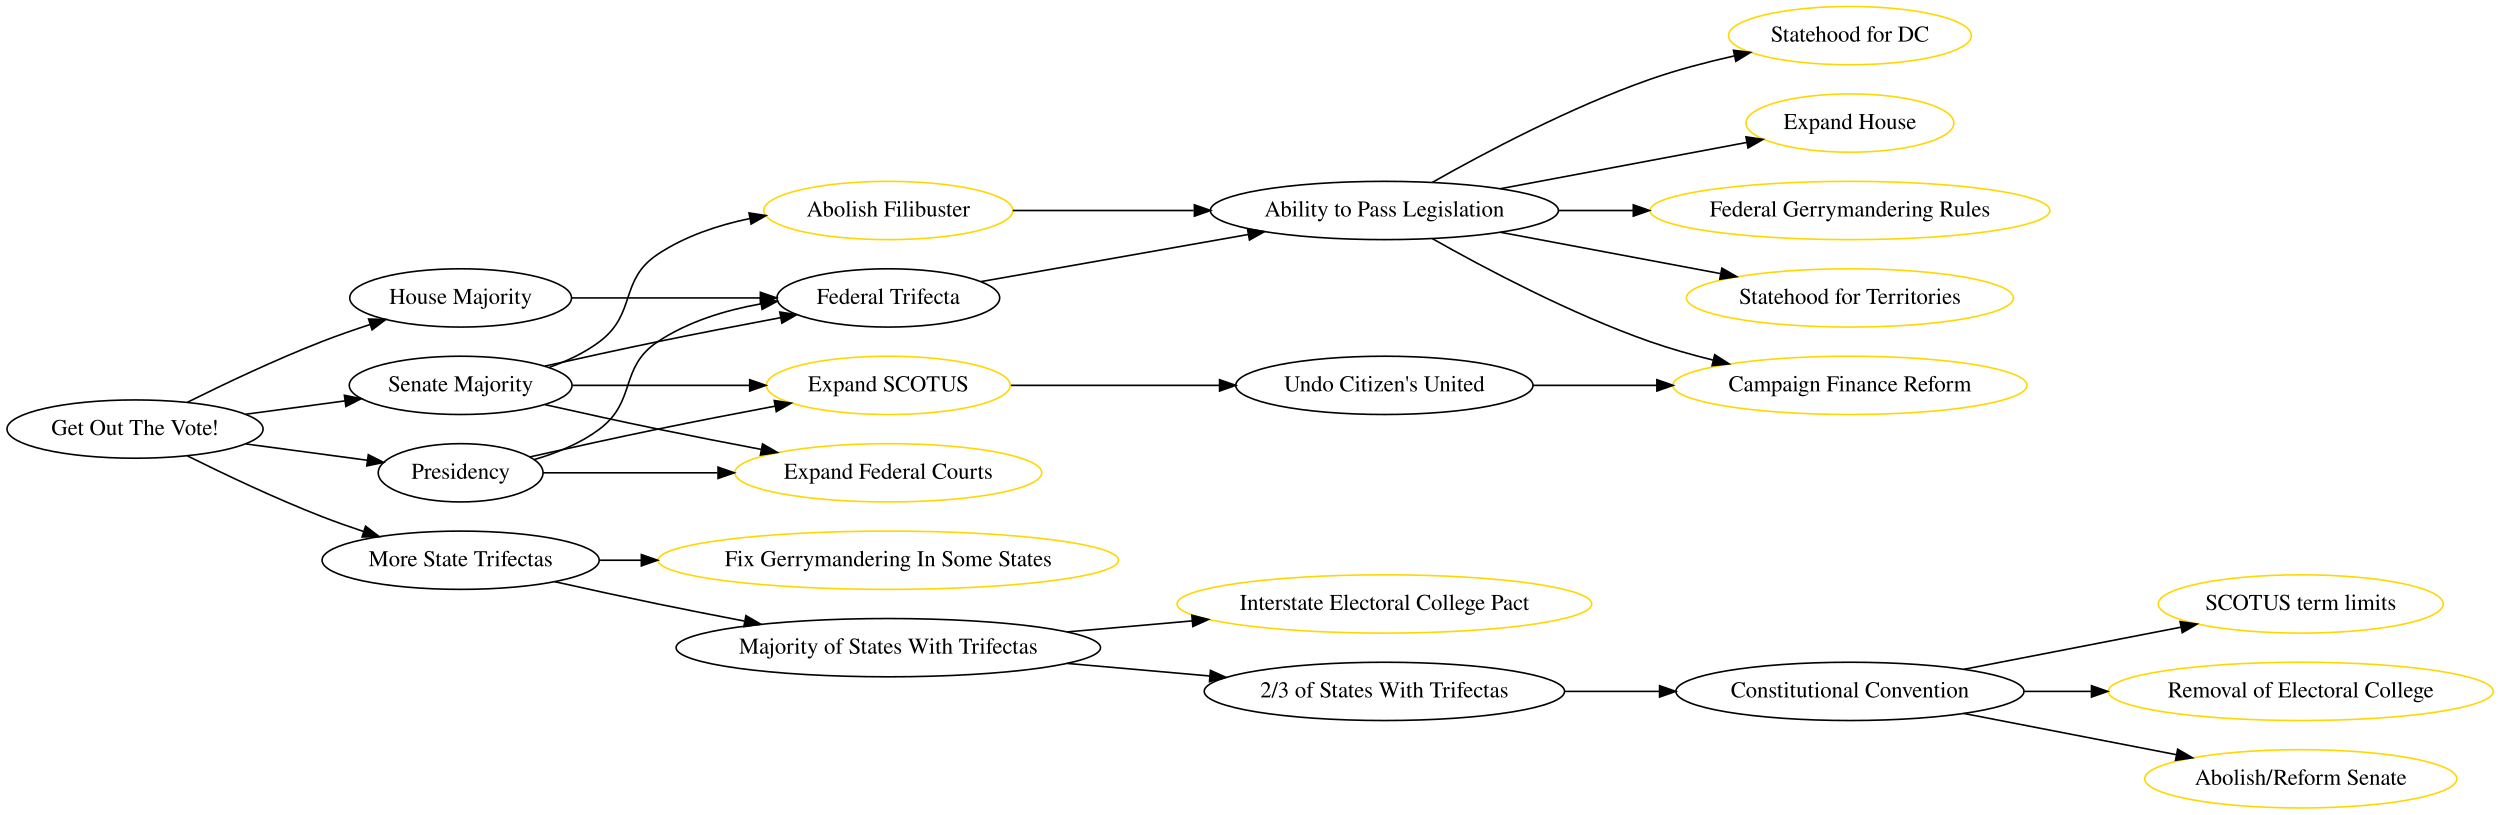
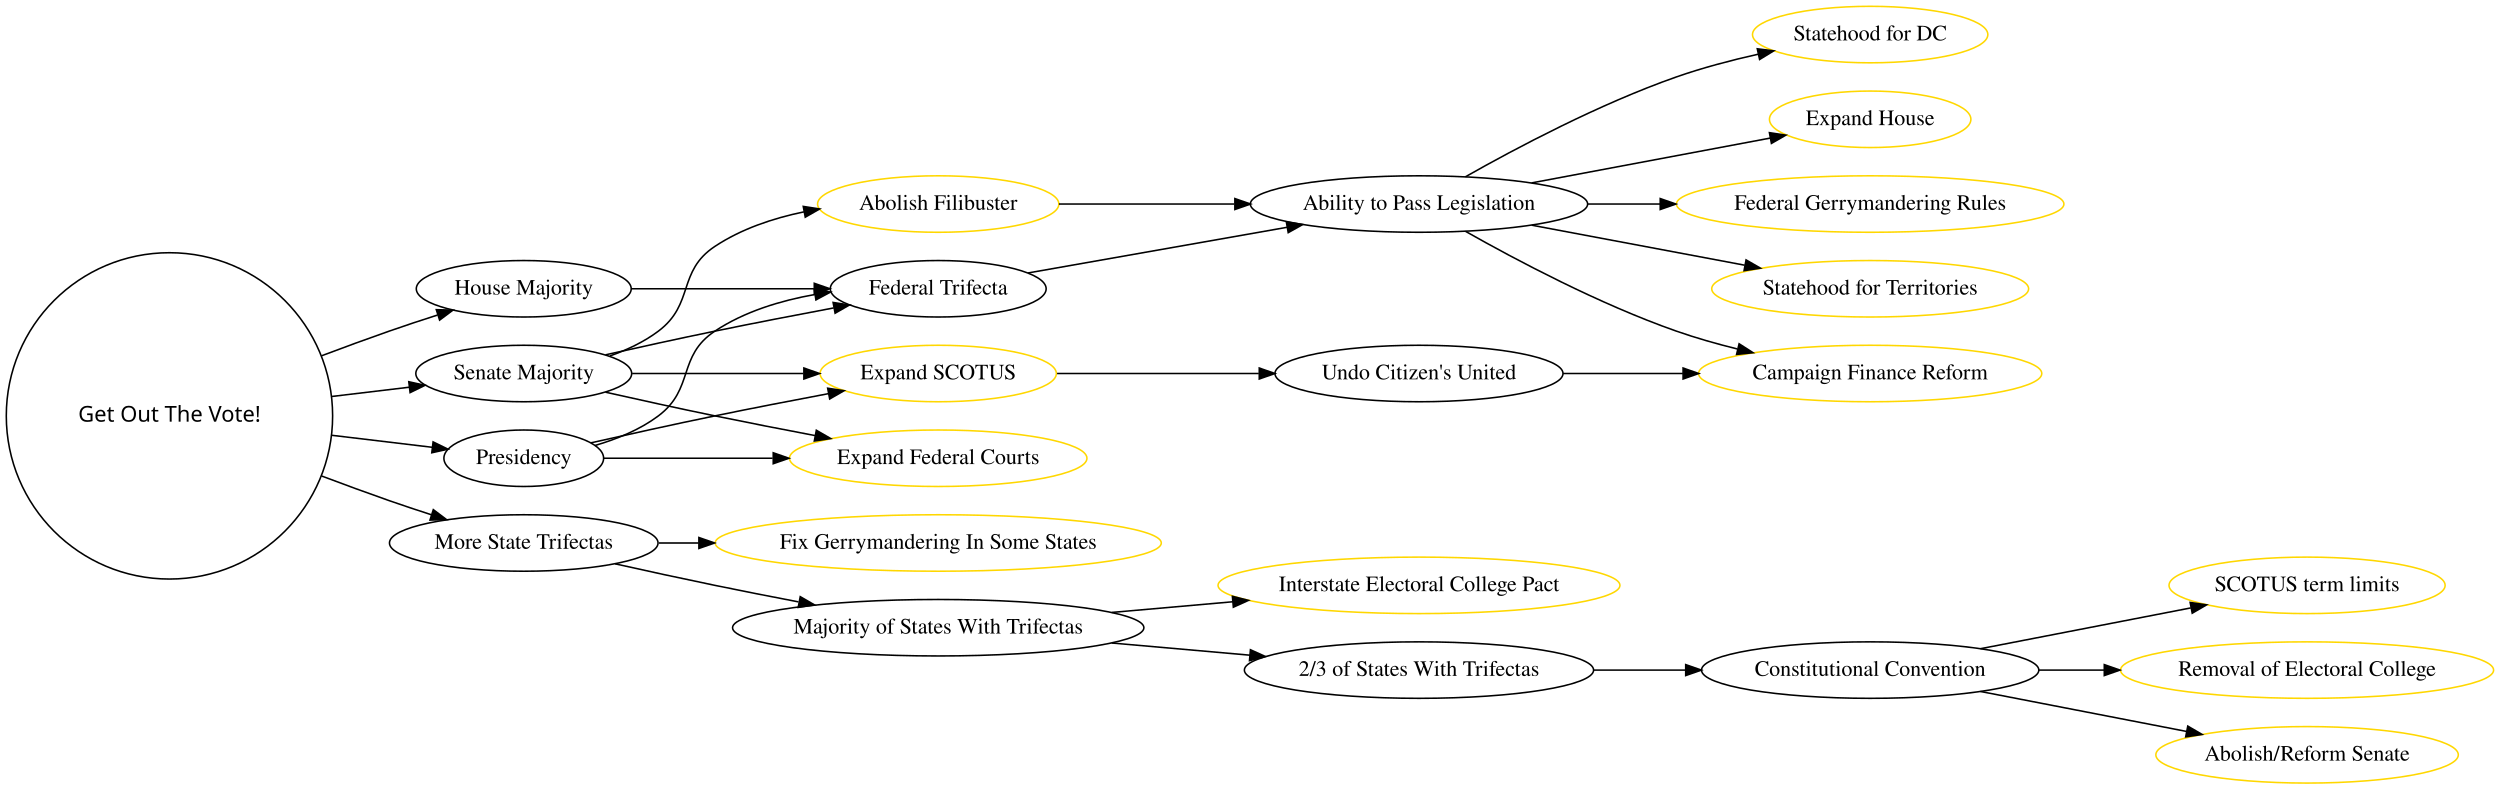
- <svg xmlns="http://www.w3.org/2000/svg" width="1544pt" height="503pt" viewBox="0.00 0.00 1543.78 503.00">
+ <svg xmlns="http://www.w3.org/2000/svg" width="1593pt" height="503pt" viewBox="0.00 0.00 1593.18 503.00">
  <g id="graph0" class="graph" transform="scale(1 1) rotate(0) translate(4 499)">
    <g id="node1" class="node">
-       <ellipse fill="none" stroke="#ffd700" cx="544.508" cy="-261" rx="75.287" ry="18" />
-       <text text-anchor="middle" x="544.508" y="-257.3" font-family="Times,serif" font-size="14.00" fill="#000000">Expand SCOTUS</text>
+       <ellipse fill="none" stroke="#ffd700" cx="593.904" cy="-261" rx="75.287" ry="18" />
+       <text text-anchor="middle" x="593.904" y="-257.3" font-family="Times,serif" font-size="14.00" fill="#000000">Expand SCOTUS</text>
    </g>
    <g id="node15" class="node">
-       <ellipse fill="none" stroke="#000000" cx="850.884" cy="-261" rx="91.784" ry="18" />
-       <text text-anchor="middle" x="850.884" y="-257.3" font-family="Times,serif" font-size="14.00" fill="#000000">Undo Citizen's United</text>
+       <ellipse fill="none" stroke="#000000" cx="900.28" cy="-261" rx="91.784" ry="18" />
+       <text text-anchor="middle" x="900.28" y="-257.3" font-family="Times,serif" font-size="14.00" fill="#000000">Undo Citizen's United</text>
    </g>
    <g id="edge5" class="edge">
-       <path fill="none" stroke="#000000" d="M620.241,-261C659.039,-261 706.832,-261 748.832,-261" />
-       <polygon fill="#000000" stroke="#000000" points="749.094,-264.5 759.094,-261 749.094,-257.5 749.094,-264.5" />
+       <path fill="none" stroke="#000000" d="M669.637,-261C708.435,-261 756.227,-261 798.227,-261" />
+       <polygon fill="#000000" stroke="#000000" points="798.49,-264.5 808.49,-261 798.49,-257.5 798.49,-264.5" />
    </g>
    <g id="node2" class="node">
-       <ellipse fill="none" stroke="#ffd700" cx="1416.84" cy="-126" rx="87.985" ry="18" />
-       <text text-anchor="middle" x="1416.84" y="-122.3" font-family="Times,serif" font-size="14.00" fill="#000000">SCOTUS term limits</text>
+       <ellipse fill="none" stroke="#ffd700" cx="1466.236" cy="-126" rx="87.985" ry="18" />
+       <text text-anchor="middle" x="1466.236" y="-122.3" font-family="Times,serif" font-size="14.00" fill="#000000">SCOTUS term limits</text>
    </g>
    <g id="node3" class="node">
-       <ellipse fill="none" stroke="#ffd700" cx="544.508" cy="-207" rx="94.783" ry="18" />
-       <text text-anchor="middle" x="544.508" y="-203.3" font-family="Times,serif" font-size="14.00" fill="#000000">Expand Federal Courts</text>
+       <ellipse fill="none" stroke="#ffd700" cx="593.904" cy="-207" rx="94.783" ry="18" />
+       <text text-anchor="middle" x="593.904" y="-203.3" font-family="Times,serif" font-size="14.00" fill="#000000">Expand Federal Courts</text>
    </g>
    <g id="node4" class="node">
-       <ellipse fill="none" stroke="#ffd700" cx="1138.412" cy="-261" rx="109.381" ry="18" />
-       <text text-anchor="middle" x="1138.412" y="-257.3" font-family="Times,serif" font-size="14.00" fill="#000000">Campaign Finance Reform</text>
+       <ellipse fill="none" stroke="#ffd700" cx="1187.807" cy="-261" rx="109.381" ry="18" />
+       <text text-anchor="middle" x="1187.807" y="-257.3" font-family="Times,serif" font-size="14.00" fill="#000000">Campaign Finance Reform</text>
    </g>
    <g id="node5" class="node">
-       <ellipse fill="none" stroke="#ffd700" cx="1138.412" cy="-369" rx="123.478" ry="18" />
-       <text text-anchor="middle" x="1138.412" y="-365.3" font-family="Times,serif" font-size="14.00" fill="#000000">Federal Gerrymandering Rules</text>
+       <ellipse fill="none" stroke="#ffd700" cx="1187.807" cy="-369" rx="123.478" ry="18" />
+       <text text-anchor="middle" x="1187.807" y="-365.3" font-family="Times,serif" font-size="14.00" fill="#000000">Federal Gerrymandering Rules</text>
    </g>
    <g id="node6" class="node">
-       <ellipse fill="none" stroke="#ffd700" cx="544.508" cy="-153" rx="142.175" ry="18" />
-       <text text-anchor="middle" x="544.508" y="-149.3" font-family="Times,serif" font-size="14.00" fill="#000000">Fix Gerrymandering In Some States</text>
+       <ellipse fill="none" stroke="#ffd700" cx="593.904" cy="-153" rx="142.175" ry="18" />
+       <text text-anchor="middle" x="593.904" y="-149.3" font-family="Times,serif" font-size="14.00" fill="#000000">Fix Gerrymandering In Some States</text>
    </g>
    <g id="node7" class="node">
-       <ellipse fill="none" stroke="#ffd700" cx="850.884" cy="-126" rx="128.077" ry="18" />
-       <text text-anchor="middle" x="850.884" y="-122.3" font-family="Times,serif" font-size="14.00" fill="#000000">Interstate Electoral College Pact</text>
+       <ellipse fill="none" stroke="#ffd700" cx="900.28" cy="-126" rx="128.077" ry="18" />
+       <text text-anchor="middle" x="900.28" y="-122.3" font-family="Times,serif" font-size="14.00" fill="#000000">Interstate Electoral College Pact</text>
    </g>
    <g id="node8" class="node">
-       <ellipse fill="none" stroke="#ffd700" cx="1416.84" cy="-72" rx="118.879" ry="18" />
-       <text text-anchor="middle" x="1416.84" y="-68.3" font-family="Times,serif" font-size="14.00" fill="#000000">Removal of Electoral College</text>
+       <ellipse fill="none" stroke="#ffd700" cx="1466.236" cy="-72" rx="118.879" ry="18" />
+       <text text-anchor="middle" x="1466.236" y="-68.3" font-family="Times,serif" font-size="14.00" fill="#000000">Removal of Electoral College</text>
    </g>
    <g id="node9" class="node">
-       <ellipse fill="none" stroke="#ffd700" cx="1138.412" cy="-315" rx="100.983" ry="18" />
-       <text text-anchor="middle" x="1138.412" y="-311.3" font-family="Times,serif" font-size="14.00" fill="#000000">Statehood for Territories</text>
+       <ellipse fill="none" stroke="#ffd700" cx="1187.807" cy="-315" rx="100.983" ry="18" />
+       <text text-anchor="middle" x="1187.807" y="-311.3" font-family="Times,serif" font-size="14.00" fill="#000000">Statehood for Territories</text>
    </g>
    <g id="node10" class="node">
-       <ellipse fill="none" stroke="#ffd700" cx="1138.412" cy="-477" rx="74.987" ry="18" />
-       <text text-anchor="middle" x="1138.412" y="-473.3" font-family="Times,serif" font-size="14.00" fill="#000000">Statehood for DC</text>
+       <ellipse fill="none" stroke="#ffd700" cx="1187.807" cy="-477" rx="74.987" ry="18" />
+       <text text-anchor="middle" x="1187.807" y="-473.3" font-family="Times,serif" font-size="14.00" fill="#000000">Statehood for DC</text>
    </g>
    <g id="node11" class="node">
-       <ellipse fill="none" stroke="#ffd700" cx="1416.84" cy="-18" rx="96.383" ry="18" />
-       <text text-anchor="middle" x="1416.84" y="-14.3" font-family="Times,serif" font-size="14.00" fill="#000000">Abolish/Reform Senate</text>
+       <ellipse fill="none" stroke="#ffd700" cx="1466.236" cy="-18" rx="96.383" ry="18" />
+       <text text-anchor="middle" x="1466.236" y="-14.3" font-family="Times,serif" font-size="14.00" fill="#000000">Abolish/Reform Senate</text>
    </g>
    <g id="node12" class="node">
-       <ellipse fill="none" stroke="#ffd700" cx="544.508" cy="-369" rx="76.887" ry="18" />
-       <text text-anchor="middle" x="544.508" y="-365.3" font-family="Times,serif" font-size="14.00" fill="#000000">Abolish Filibuster</text>
+       <ellipse fill="none" stroke="#ffd700" cx="593.904" cy="-369" rx="76.887" ry="18" />
+       <text text-anchor="middle" x="593.904" y="-365.3" font-family="Times,serif" font-size="14.00" fill="#000000">Abolish Filibuster</text>
    </g>
    <g id="node14" class="node">
-       <ellipse fill="none" stroke="#000000" cx="850.884" cy="-369" rx="107.481" ry="18" />
-       <text text-anchor="middle" x="850.884" y="-365.3" font-family="Times,serif" font-size="14.00" fill="#000000">Ability to Pass Legislation</text>
+       <ellipse fill="none" stroke="#000000" cx="900.28" cy="-369" rx="107.481" ry="18" />
+       <text text-anchor="middle" x="900.28" y="-365.3" font-family="Times,serif" font-size="14.00" fill="#000000">Ability to Pass Legislation</text>
    </g>
    <g id="edge7" class="edge">
-       <path fill="none" stroke="#000000" d="M621.424,-369C655.206,-369 695.631,-369 733.074,-369" />
-       <polygon fill="#000000" stroke="#000000" points="733.548,-372.5 743.548,-369 733.548,-365.5 733.548,-372.5" />
+       <path fill="none" stroke="#000000" d="M670.82,-369C704.601,-369 745.027,-369 782.47,-369" />
+       <polygon fill="#000000" stroke="#000000" points="782.943,-372.5 792.943,-369 782.943,-365.5 782.943,-372.5" />
    </g>
    <g id="node13" class="node">
-       <ellipse fill="none" stroke="#ffd700" cx="1138.412" cy="-423" rx="64.189" ry="18" />
-       <text text-anchor="middle" x="1138.412" y="-419.3" font-family="Times,serif" font-size="14.00" fill="#000000">Expand House</text>
+       <ellipse fill="none" stroke="#ffd700" cx="1187.807" cy="-423" rx="64.189" ry="18" />
+       <text text-anchor="middle" x="1187.807" y="-419.3" font-family="Times,serif" font-size="14.00" fill="#000000">Expand House</text>
    </g>
    <g id="edge13" class="edge">
-       <path fill="none" stroke="#000000" d="M880.461,-351.641C912.594,-333.447 965.913,-305.169 1014.923,-288 1027.301,-283.664 1040.63,-279.88 1053.792,-276.628" />
-       <polygon fill="#000000" stroke="#000000" points="1054.888,-279.965 1063.805,-274.245 1053.266,-273.156 1054.888,-279.965" />
+       <path fill="none" stroke="#000000" d="M929.857,-351.641C961.989,-333.447 1015.308,-305.169 1064.318,-288 1076.697,-283.664 1090.026,-279.88 1103.187,-276.628" />
+       <polygon fill="#000000" stroke="#000000" points="1104.283,-279.965 1113.201,-274.245 1102.662,-273.156 1104.283,-279.965" />
    </g>
    <g id="edge16" class="edge">
-       <path fill="none" stroke="#000000" d="M958.358,-369C973.405,-369 989.02,-369 1004.482,-369" />
-       <polygon fill="#000000" stroke="#000000" points="1004.614,-372.5 1014.614,-369 1004.614,-365.5 1004.614,-372.5" />
+       <path fill="none" stroke="#000000" d="M1007.753,-369C1022.801,-369 1038.416,-369 1053.878,-369" />
+       <polygon fill="#000000" stroke="#000000" points="1054.009,-372.5 1064.009,-369 1054.009,-365.5 1054.009,-372.5" />
    </g>
    <g id="edge17" class="edge">
-       <path fill="none" stroke="#000000" d="M922.698,-355.513C963.967,-347.762 1015.894,-338.01 1058.459,-330.016" />
-       <polygon fill="#000000" stroke="#000000" points="1059.323,-333.415 1068.505,-328.129 1058.031,-326.535 1059.323,-333.415" />
+       <path fill="none" stroke="#000000" d="M972.093,-355.513C1013.363,-347.762 1065.29,-338.01 1107.855,-330.016" />
+       <polygon fill="#000000" stroke="#000000" points="1108.719,-333.415 1117.901,-328.129 1107.427,-326.535 1108.719,-333.415" />
    </g>
    <g id="edge14" class="edge">
-       <path fill="none" stroke="#000000" d="M880.461,-386.359C912.594,-404.553 965.913,-432.831 1014.923,-450 1031.457,-455.792 1049.688,-460.598 1066.949,-464.468" />
-       <polygon fill="#000000" stroke="#000000" points="1066.466,-467.945 1076.981,-466.64 1067.947,-461.103 1066.466,-467.945" />
+       <path fill="none" stroke="#000000" d="M929.857,-386.359C961.989,-404.553 1015.308,-432.831 1064.318,-450 1080.853,-455.792 1099.084,-460.598 1116.345,-464.468" />
+       <polygon fill="#000000" stroke="#000000" points="1115.862,-467.945 1126.376,-466.64 1117.343,-461.103 1115.862,-467.945" />
    </g>
    <g id="edge15" class="edge">
-       <path fill="none" stroke="#000000" d="M922.698,-382.487C969.399,-391.258 1029.748,-402.592 1074.734,-411.041" />
-       <polygon fill="#000000" stroke="#000000" points="1074.19,-414.5 1084.665,-412.906 1075.483,-407.62 1074.19,-414.5" />
+       <path fill="none" stroke="#000000" d="M972.093,-382.487C1018.795,-391.258 1079.144,-402.592 1124.13,-411.041" />
+       <polygon fill="#000000" stroke="#000000" points="1123.586,-414.5 1134.06,-412.906 1124.878,-407.62 1123.586,-414.5" />
    </g>
    <g id="edge1" class="edge">
-       <path fill="none" stroke="#000000" d="M942.65,-261C966.953,-261 993.546,-261 1019.081,-261" />
-       <polygon fill="#000000" stroke="#000000" points="1019.185,-264.5 1029.185,-261 1019.185,-257.5 1019.185,-264.5" />
+       <path fill="none" stroke="#000000" d="M992.046,-261C1016.348,-261 1042.942,-261 1068.476,-261" />
+       <polygon fill="#000000" stroke="#000000" points="1068.581,-264.5 1078.581,-261 1068.581,-257.5 1068.581,-264.5" />
    </g>
    <g id="node16" class="node">
-       <ellipse fill="none" stroke="#000000" cx="544.508" cy="-315" rx="68.788" ry="18" />
-       <text text-anchor="middle" x="544.508" y="-311.3" font-family="Times,serif" font-size="14.00" fill="#000000">Federal Trifecta</text>
+       <ellipse fill="none" stroke="#000000" cx="593.904" cy="-315" rx="68.788" ry="18" />
+       <text text-anchor="middle" x="593.904" y="-311.3" font-family="Times,serif" font-size="14.00" fill="#000000">Federal Trifecta</text>
    </g>
    <g id="edge6" class="edge">
-       <path fill="none" stroke="#000000" d="M601.776,-325.094C648.229,-333.281 714.374,-344.94 766.832,-354.185" />
-       <polygon fill="#000000" stroke="#000000" points="766.339,-357.652 776.795,-355.942 767.554,-350.759 766.339,-357.652" />
+       <path fill="none" stroke="#000000" d="M651.171,-325.094C697.625,-333.281 763.77,-344.94 816.227,-354.185" />
+       <polygon fill="#000000" stroke="#000000" points="815.735,-357.652 826.191,-355.942 816.95,-350.759 815.735,-357.652" />
    </g>
    <g id="node17" class="node">
-       <ellipse fill="none" stroke="#000000" cx="1138.412" cy="-72" rx="107.481" ry="18" />
-       <text text-anchor="middle" x="1138.412" y="-68.3" font-family="Times,serif" font-size="14.00" fill="#000000">Constitutional Convention</text>
+       <ellipse fill="none" stroke="#000000" cx="1187.807" cy="-72" rx="107.481" ry="18" />
+       <text text-anchor="middle" x="1187.807" y="-68.3" font-family="Times,serif" font-size="14.00" fill="#000000">Constitutional Convention</text>
    </g>
    <g id="edge3" class="edge">
-       <path fill="none" stroke="#000000" d="M1208.671,-85.626C1249.598,-93.564 1301.163,-103.565 1342.732,-111.627" />
-       <polygon fill="#000000" stroke="#000000" points="1342.316,-115.112 1352.799,-113.579 1343.649,-108.24 1342.316,-115.112" />
+       <path fill="none" stroke="#000000" d="M1258.067,-85.626C1298.994,-93.564 1350.559,-103.565 1392.128,-111.627" />
+       <polygon fill="#000000" stroke="#000000" points="1391.711,-115.112 1402.195,-113.579 1393.044,-108.24 1391.711,-115.112" />
    </g>
    <g id="edge2" class="edge">
-       <path fill="none" stroke="#000000" d="M1245.661,-72C1259.344,-72 1273.463,-72 1287.449,-72" />
-       <polygon fill="#000000" stroke="#000000" points="1287.601,-75.5 1297.601,-72 1287.601,-68.5 1287.601,-75.5" />
+       <path fill="none" stroke="#000000" d="M1295.057,-72C1308.74,-72 1322.859,-72 1336.844,-72" />
+       <polygon fill="#000000" stroke="#000000" points="1336.997,-75.5 1346.997,-72 1336.997,-68.5 1336.997,-75.5" />
    </g>
    <g id="edge4" class="edge">
-       <path fill="none" stroke="#000000" d="M1208.671,-58.373C1248.705,-50.609 1298.918,-40.87 1339.997,-32.903" />
-       <polygon fill="#000000" stroke="#000000" points="1340.811,-36.311 1349.961,-30.971 1339.478,-29.439 1340.811,-36.311" />
+       <path fill="none" stroke="#000000" d="M1258.067,-58.373C1298.101,-50.609 1348.314,-40.87 1389.393,-32.903" />
+       <polygon fill="#000000" stroke="#000000" points="1390.207,-36.311 1399.357,-30.971 1388.874,-29.439 1390.207,-36.311" />
    </g>
    <g id="node18" class="node">
-       <ellipse fill="none" stroke="#000000" cx="280.378" cy="-153" rx="85.585" ry="18" />
-       <text text-anchor="middle" x="280.378" y="-149.3" font-family="Times,serif" font-size="14.00" fill="#000000">More State Trifectas</text>
+       <ellipse fill="none" stroke="#000000" cx="329.774" cy="-153" rx="85.585" ry="18" />
+       <text text-anchor="middle" x="329.774" y="-149.3" font-family="Times,serif" font-size="14.00" fill="#000000">More State Trifectas</text>
    </g>
    <g id="edge20" class="edge">
-       <path fill="none" stroke="#000000" d="M366.499,-153C374.722,-153 383.217,-153 391.832,-153" />
-       <polygon fill="#000000" stroke="#000000" points="391.991,-156.5 401.991,-153 391.991,-149.5 391.991,-156.5" />
+       <path fill="none" stroke="#000000" d="M415.894,-153C424.118,-153 432.613,-153 441.228,-153" />
+       <polygon fill="#000000" stroke="#000000" points="441.387,-156.5 451.387,-153 441.387,-149.5 441.387,-156.5" />
    </g>
    <g id="node19" class="node">
-       <ellipse fill="none" stroke="#000000" cx="544.508" cy="-99" rx="131.077" ry="18" />
-       <text text-anchor="middle" x="544.508" y="-95.3" font-family="Times,serif" font-size="14.00" fill="#000000">Majority of States With Trifectas</text>
+       <ellipse fill="none" stroke="#000000" cx="593.904" cy="-99" rx="131.077" ry="18" />
+       <text text-anchor="middle" x="593.904" y="-95.3" font-family="Times,serif" font-size="14.00" fill="#000000">Majority of States With Trifectas</text>
    </g>
    <g id="edge21" class="edge">
-       <path fill="none" stroke="#000000" d="M338.534,-139.726C358.66,-135.234 381.381,-130.275 402.171,-126 419.367,-122.464 437.768,-118.849 455.438,-115.46" />
-       <polygon fill="#000000" stroke="#000000" points="456.576,-118.807 465.742,-113.494 455.264,-111.931 456.576,-118.807" />
+       <path fill="none" stroke="#000000" d="M387.929,-139.726C408.056,-135.234 430.777,-130.275 451.566,-126 468.763,-122.464 487.163,-118.849 504.833,-115.46" />
+       <polygon fill="#000000" stroke="#000000" points="505.971,-118.807 515.138,-113.494 504.659,-111.931 505.971,-118.807" />
    </g>
    <g id="edge18" class="edge">
-       <path fill="none" stroke="#000000" d="M655.117,-108.748C680.16,-110.955 706.851,-113.307 732.212,-115.542" />
-       <polygon fill="#000000" stroke="#000000" points="731.965,-119.034 742.234,-116.425 732.58,-112.061 731.965,-119.034" />
+       <path fill="none" stroke="#000000" d="M704.513,-108.748C729.555,-110.955 756.247,-113.307 781.608,-115.542" />
+       <polygon fill="#000000" stroke="#000000" points="781.361,-119.034 791.63,-116.425 781.976,-112.061 781.361,-119.034" />
    </g>
    <g id="node20" class="node">
-       <ellipse fill="none" stroke="#000000" cx="850.884" cy="-72" rx="111.281" ry="18" />
-       <text text-anchor="middle" x="850.884" y="-68.3" font-family="Times,serif" font-size="14.00" fill="#000000">2/3 of States With Trifectas</text>
+       <ellipse fill="none" stroke="#000000" cx="900.28" cy="-72" rx="111.281" ry="18" />
+       <text text-anchor="middle" x="900.28" y="-68.3" font-family="Times,serif" font-size="14.00" fill="#000000">2/3 of States With Trifectas</text>
    </g>
    <g id="edge19" class="edge">
-       <path fill="none" stroke="#000000" d="M655.117,-89.252C683.788,-86.726 714.622,-84.008 743.144,-81.495" />
-       <polygon fill="#000000" stroke="#000000" points="743.475,-84.979 753.129,-80.615 742.86,-78.006 743.475,-84.979" />
+       <path fill="none" stroke="#000000" d="M704.513,-89.252C733.184,-86.726 764.018,-84.008 792.539,-81.495" />
+       <polygon fill="#000000" stroke="#000000" points="792.87,-84.979 802.524,-80.615 792.256,-78.006 792.87,-84.979" />
    </g>
    <g id="edge26" class="edge">
-       <path fill="none" stroke="#000000" d="M962.05,-72C981.293,-72 1001.36,-72 1020.768,-72" />
-       <polygon fill="#000000" stroke="#000000" points="1020.85,-75.5 1030.85,-72 1020.85,-68.5 1020.85,-75.5" />
+       <path fill="none" stroke="#000000" d="M1011.445,-72C1030.689,-72 1050.755,-72 1070.164,-72" />
+       <polygon fill="#000000" stroke="#000000" points="1070.246,-75.5 1080.246,-72 1070.246,-68.5 1070.246,-75.5" />
    </g>
    <g id="node21" class="node">
-       <ellipse fill="none" stroke="#000000" cx="280.378" cy="-315" rx="68.489" ry="18" />
-       <text text-anchor="middle" x="280.378" y="-311.3" font-family="Times,serif" font-size="14.00" fill="#000000">House Majority</text>
+       <ellipse fill="none" stroke="#000000" cx="329.774" cy="-315" rx="68.489" ry="18" />
+       <text text-anchor="middle" x="329.774" y="-311.3" font-family="Times,serif" font-size="14.00" fill="#000000">House Majority</text>
    </g>
    <g id="edge12" class="edge">
-       <path fill="none" stroke="#000000" d="M348.742,-315C384.37,-315 428.131,-315 465.236,-315" />
-       <polygon fill="#000000" stroke="#000000" points="465.513,-318.5 475.513,-315 465.513,-311.5 465.513,-318.5" />
+       <path fill="none" stroke="#000000" d="M398.137,-315C433.765,-315 477.527,-315 514.632,-315" />
+       <polygon fill="#000000" stroke="#000000" points="514.909,-318.5 524.909,-315 514.909,-311.5 514.909,-318.5" />
    </g>
    <g id="node22" class="node">
-       <ellipse fill="none" stroke="#000000" cx="280.378" cy="-261" rx="68.788" ry="18" />
-       <text text-anchor="middle" x="280.378" y="-257.3" font-family="Times,serif" font-size="14.00" fill="#000000">Senate Majority</text>
+       <ellipse fill="none" stroke="#000000" cx="329.774" cy="-261" rx="68.788" ry="18" />
+       <text text-anchor="middle" x="329.774" y="-257.3" font-family="Times,serif" font-size="14.00" fill="#000000">Senate Majority</text>
    </g>
    <g id="edge23" class="edge">
-       <path fill="none" stroke="#000000" d="M349.43,-261C382.818,-261 423.225,-261 458.584,-261" />
-       <polygon fill="#000000" stroke="#000000" points="458.897,-264.5 468.896,-261 458.896,-257.5 458.897,-264.5" />
+       <path fill="none" stroke="#000000" d="M398.826,-261C432.214,-261 472.621,-261 507.98,-261" />
+       <polygon fill="#000000" stroke="#000000" points="508.292,-264.5 518.292,-261 508.292,-257.5 508.292,-264.5" />
    </g>
    <g id="edge22" class="edge">
-       <path fill="none" stroke="#000000" d="M332.458,-249.086C354.003,-244.253 379.26,-238.711 402.171,-234 422.813,-229.755 445.191,-225.397 465.957,-221.453" />
-       <polygon fill="#000000" stroke="#000000" points="466.832,-224.85 476.007,-219.553 465.531,-217.972 466.832,-224.85" />
+       <path fill="none" stroke="#000000" d="M381.854,-249.086C403.399,-244.253 428.655,-238.711 451.566,-234 472.209,-229.755 494.587,-225.397 515.353,-221.453" />
+       <polygon fill="#000000" stroke="#000000" points="516.227,-224.85 525.403,-219.553 514.927,-217.972 516.227,-224.85" />
    </g>
    <g id="edge25" class="edge">
-       <path fill="none" stroke="#000000" d="M335.245,-272.176C346.161,-276.022 357.054,-281.158 366.171,-288 389.24,-305.315 378.125,-326.069 402.171,-342 418.942,-353.111 439.128,-359.915 458.959,-364.018" />
-       <polygon fill="#000000" stroke="#000000" points="458.49,-367.491 468.961,-365.875 459.767,-360.609 458.49,-367.491" />
+       <path fill="none" stroke="#000000" d="M384.641,-272.176C395.556,-276.022 406.45,-281.158 415.566,-288 438.636,-305.315 427.52,-326.069 451.566,-342 468.338,-353.111 488.524,-359.915 508.354,-364.018" />
+       <polygon fill="#000000" stroke="#000000" points="507.886,-367.491 518.356,-365.875 509.163,-360.609 507.886,-367.491" />
    </g>
    <g id="edge24" class="edge">
-       <path fill="none" stroke="#000000" d="M332.458,-272.914C354.003,-277.747 379.26,-283.289 402.171,-288 426.853,-293.076 454.017,-298.314 477.939,-302.81" />
-       <polygon fill="#000000" stroke="#000000" points="477.503,-306.289 487.977,-304.689 478.791,-299.409 477.503,-306.289" />
+       <path fill="none" stroke="#000000" d="M381.854,-272.914C403.399,-277.747 428.655,-283.289 451.566,-288 476.249,-293.076 503.413,-298.314 527.335,-302.81" />
+       <polygon fill="#000000" stroke="#000000" points="526.899,-306.289 537.372,-304.689 528.187,-299.409 526.899,-306.289" />
    </g>
    <g id="node23" class="node">
-       <ellipse fill="none" stroke="#000000" cx="280.378" cy="-207" rx="50.892" ry="18" />
-       <text text-anchor="middle" x="280.378" y="-203.3" font-family="Times,serif" font-size="14.00" fill="#000000">Presidency</text>
+       <ellipse fill="none" stroke="#000000" cx="329.774" cy="-207" rx="50.892" ry="18" />
+       <text text-anchor="middle" x="329.774" y="-203.3" font-family="Times,serif" font-size="14.00" fill="#000000">Presidency</text>
    </g>
    <g id="edge28" class="edge">
-       <path fill="none" stroke="#000000" d="M323.147,-216.818C346.469,-222.087 375.865,-228.591 402.171,-234 425.67,-238.832 451.418,-243.812 474.477,-248.158" />
-       <polygon fill="#000000" stroke="#000000" points="474.048,-251.639 484.522,-250.044 475.339,-244.759 474.048,-251.639" />
+       <path fill="none" stroke="#000000" d="M372.542,-216.818C395.864,-222.087 425.261,-228.591 451.566,-234 475.066,-238.832 500.814,-243.812 523.873,-248.158" />
+       <polygon fill="#000000" stroke="#000000" points="523.443,-251.639 533.917,-250.044 524.735,-244.759 523.443,-251.639" />
    </g>
    <g id="edge27" class="edge">
-       <path fill="none" stroke="#000000" d="M331.305,-207C361.862,-207 401.88,-207 438.984,-207" />
-       <polygon fill="#000000" stroke="#000000" points="439.361,-210.5 449.361,-207 439.361,-203.5 439.361,-210.5" />
+       <path fill="none" stroke="#000000" d="M380.701,-207C411.257,-207 451.276,-207 488.379,-207" />
+       <polygon fill="#000000" stroke="#000000" points="488.757,-210.5 498.757,-207 488.757,-203.5 488.757,-210.5" />
    </g>
    <g id="edge29" class="edge">
-       <path fill="none" stroke="#000000" d="M325.861,-215.168C339.746,-219.209 354.432,-225.189 366.171,-234 389.24,-251.315 378.125,-272.069 402.171,-288 420.899,-300.408 443.886,-307.444 465.88,-311.347" />
-       <polygon fill="#000000" stroke="#000000" points="465.474,-314.826 475.897,-312.928 466.565,-307.912 465.474,-314.826" />
+       <path fill="none" stroke="#000000" d="M375.257,-215.168C389.142,-219.209 403.827,-225.189 415.566,-234 438.636,-251.315 427.52,-272.069 451.566,-288 470.295,-300.408 493.282,-307.444 515.276,-311.347" />
+       <polygon fill="#000000" stroke="#000000" points="514.869,-314.826 525.293,-312.928 515.96,-307.912 514.869,-314.826" />
    </g>
    <g id="node24" class="node">
-       <ellipse fill="none" stroke="#000000" cx="79.293" cy="-234" rx="79.087" ry="18" />
-       <text text-anchor="middle" x="79.293" y="-230.3" font-family="Times,serif" font-size="14.00" fill="#000000">Get Out The Vote!</text>
+       <ellipse fill="none" stroke="#000000" cx="103.991" cy="-234" rx="103.981" ry="103.981" />
+       <text text-anchor="middle" x="103.991" y="-230.3" font-family="Menlo bold italic" font-size="14.00" fill="#000000">Get Out The Vote!</text>
    </g>
    <g id="edge9" class="edge">
-       <path fill="none" stroke="#000000" d="M111.588,-217.46C134.428,-206.113 165.958,-191.152 194.586,-180 202.832,-176.788 211.631,-173.675 220.334,-170.774" />
-       <polygon fill="#000000" stroke="#000000" points="221.663,-174.023 230.086,-167.596 219.494,-167.367 221.663,-174.023" />
+       <path fill="none" stroke="#000000" d="M200.845,-195.727C215.252,-190.3 229.966,-184.903 243.982,-180 252.641,-176.971 261.844,-173.91 270.885,-170.992" />
+       <polygon fill="#000000" stroke="#000000" points="272.138,-174.266 280.599,-167.889 270.008,-167.597 272.138,-174.266" />
    </g>
    <g id="edge8" class="edge">
-       <path fill="none" stroke="#000000" d="M111.588,-250.54C134.428,-261.887 165.958,-276.848 194.586,-288 204.179,-291.737 214.52,-295.34 224.589,-298.63" />
-       <polygon fill="#000000" stroke="#000000" points="223.535,-301.967 234.126,-301.682 225.669,-295.3 223.535,-301.967" />
+       <path fill="none" stroke="#000000" d="M200.845,-272.273C215.252,-277.7 229.966,-283.097 243.982,-288 253.922,-291.478 264.58,-294.997 274.887,-298.294" />
+       <polygon fill="#000000" stroke="#000000" points="274.036,-301.696 284.626,-301.38 276.15,-295.023 274.036,-301.696" />
    </g>
    <g id="edge10" class="edge">
-       <path fill="none" stroke="#000000" d="M147.652,-243.179C167.424,-245.833 189.053,-248.738 209.005,-251.417" />
-       <polygon fill="#000000" stroke="#000000" points="208.579,-254.891 218.956,-252.753 209.511,-247.953 208.579,-254.891" />
+       <path fill="none" stroke="#000000" d="M207.301,-246.354C223.97,-248.348 240.92,-250.375 256.683,-252.259" />
+       <polygon fill="#000000" stroke="#000000" points="256.51,-255.764 266.854,-253.476 257.341,-248.813 256.51,-255.764" />
    </g>
    <g id="edge11" class="edge">
-       <path fill="none" stroke="#000000" d="M147.652,-224.821C172.05,-221.545 199.275,-217.89 222.687,-214.746" />
-       <polygon fill="#000000" stroke="#000000" points="223.363,-218.187 232.809,-213.387 222.432,-211.249 223.363,-218.187" />
+       <path fill="none" stroke="#000000" d="M207.301,-221.646C229.351,-219.009 251.893,-216.313 271.528,-213.965" />
+       <polygon fill="#000000" stroke="#000000" points="271.999,-217.434 281.512,-212.771 271.168,-210.483 271.999,-217.434" />
    </g>
  </g>
</svg>
